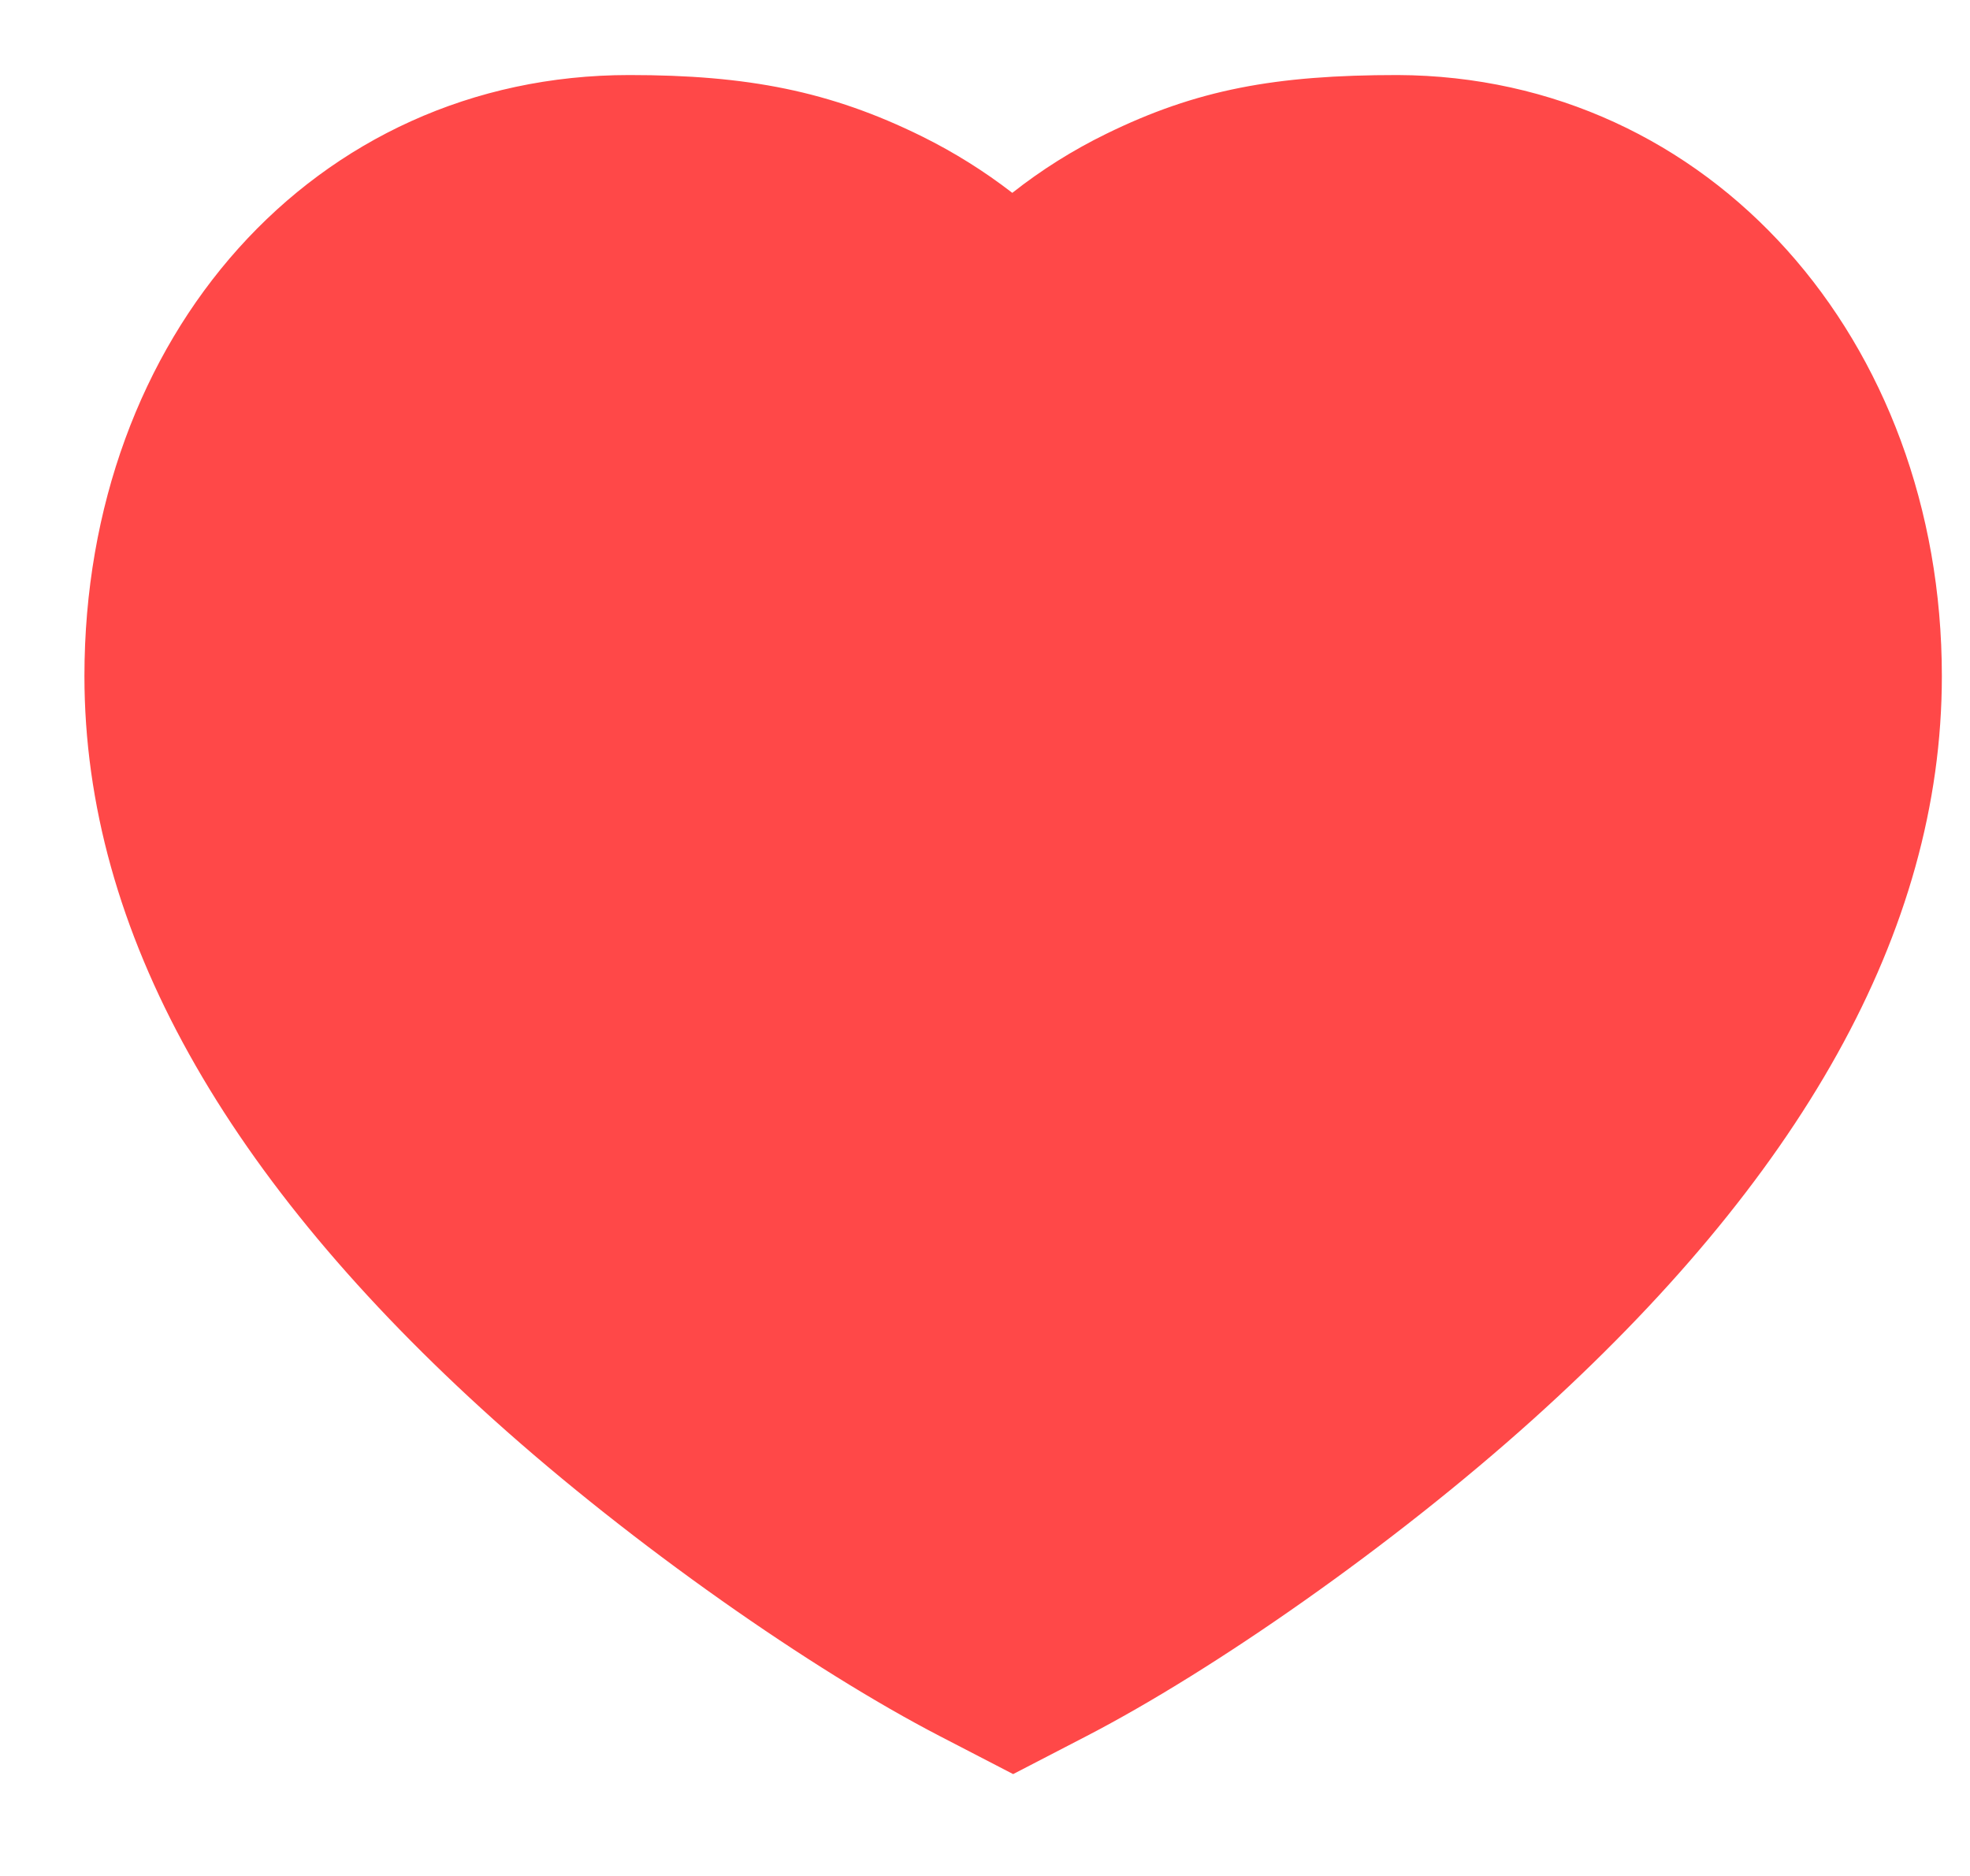
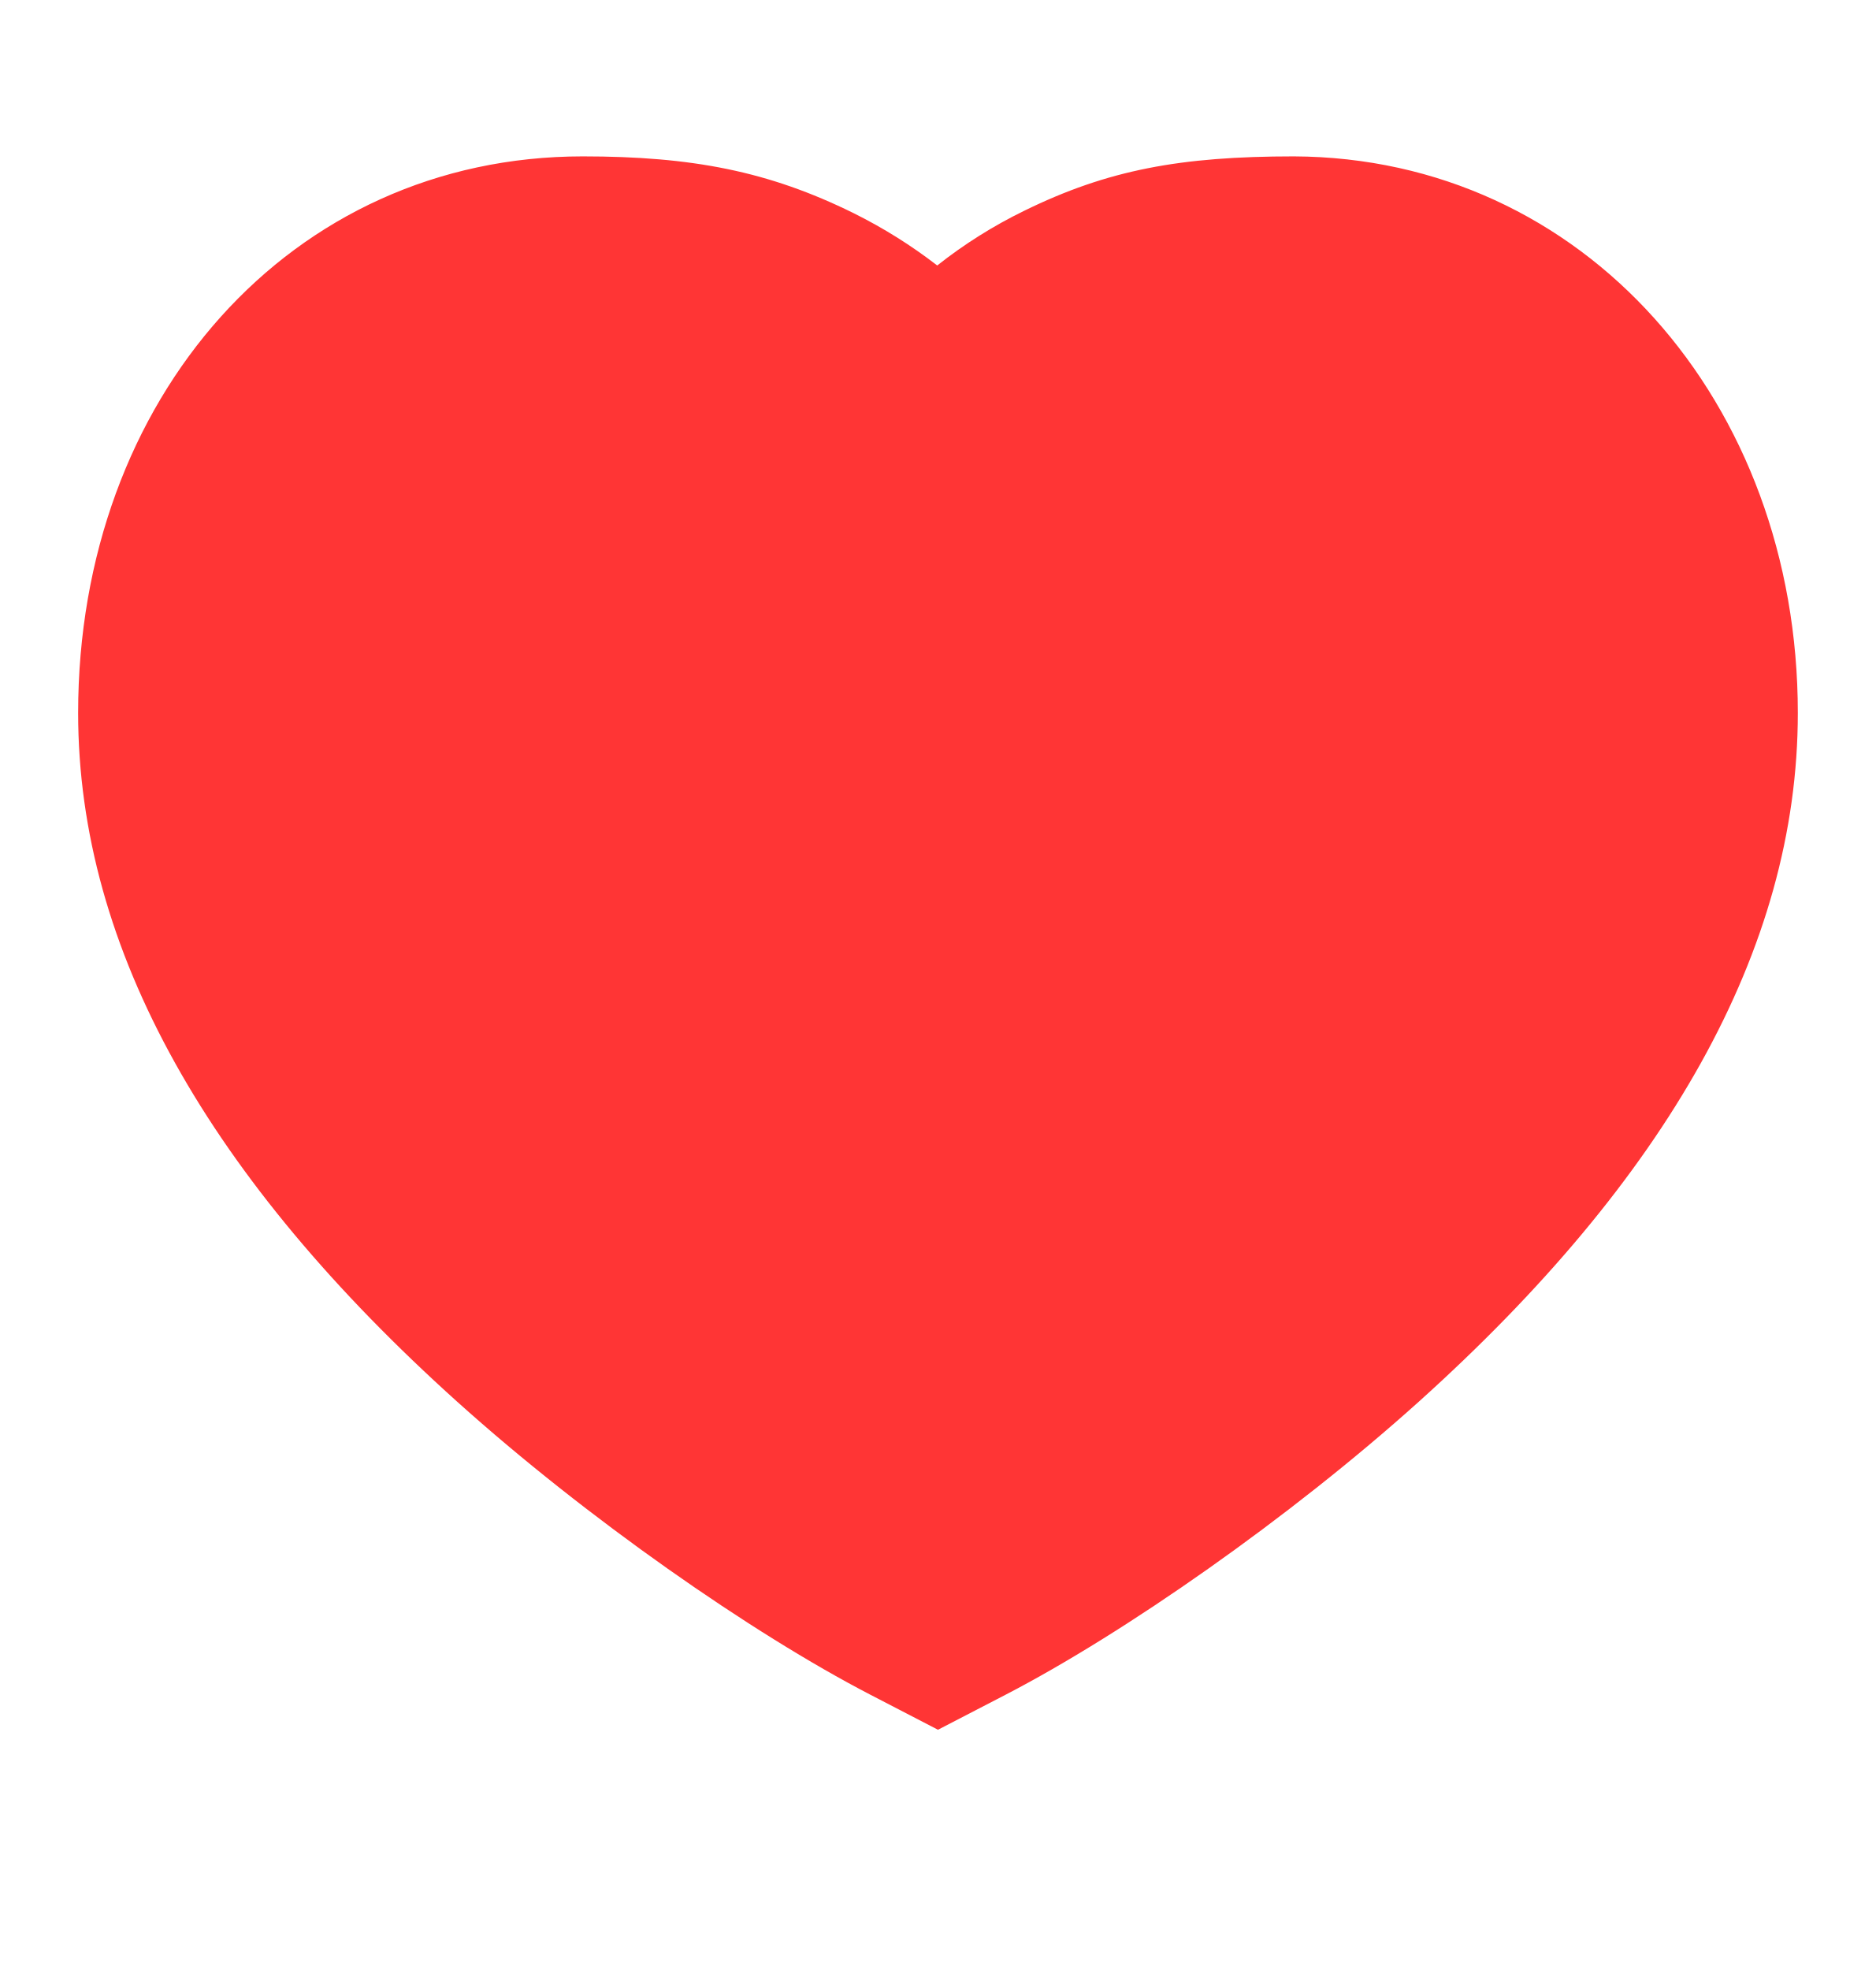
- <svg xmlns="http://www.w3.org/2000/svg" width="21" height="20" viewBox="0 0 21 20" fill="none">
-   <path fill-rule="evenodd" clip-rule="evenodd" d="M11.792 1.427C12.755 0.955 13.595 0.8 14.898 0.8C18.232 0.814 20.7 3.626 20.7 7.208C20.7 9.942 19.176 12.583 16.336 15.137C14.846 16.477 12.943 17.804 11.58 18.51L10.8 18.914L10.02 18.51C8.657 17.804 6.754 16.477 5.264 15.137C2.424 12.583 0.9 9.942 0.9 7.208C0.9 3.588 3.345 0.8 6.709 0.8C7.965 0.8 8.848 0.97 9.83 1.455C10.171 1.624 10.492 1.825 10.791 2.056C11.102 1.811 11.436 1.601 11.792 1.427Z" fill="#FF4848" />
+ <svg xmlns="http://www.w3.org/2000/svg" width="20" height="21" viewBox="0 0 20 21" fill="none">
+   <path fill-rule="evenodd" clip-rule="evenodd" d="M10.919 2.247C11.81 1.81 12.588 1.667 13.794 1.667C16.882 1.68 19.167 4.283 19.167 7.6C19.167 10.132 17.755 12.577 15.126 14.942C13.746 16.183 11.984 17.411 10.722 18.065L10 18.439L9.278 18.065C8.016 17.411 6.254 16.183 4.874 14.942C2.245 12.577 0.833 10.132 0.833 7.6C0.833 4.248 3.097 1.667 6.212 1.667C7.375 1.667 8.193 1.824 9.102 2.273C9.418 2.43 9.715 2.616 9.992 2.83C10.279 2.603 10.589 2.408 10.919 2.247Z" fill="#FF3535" />
</svg>
